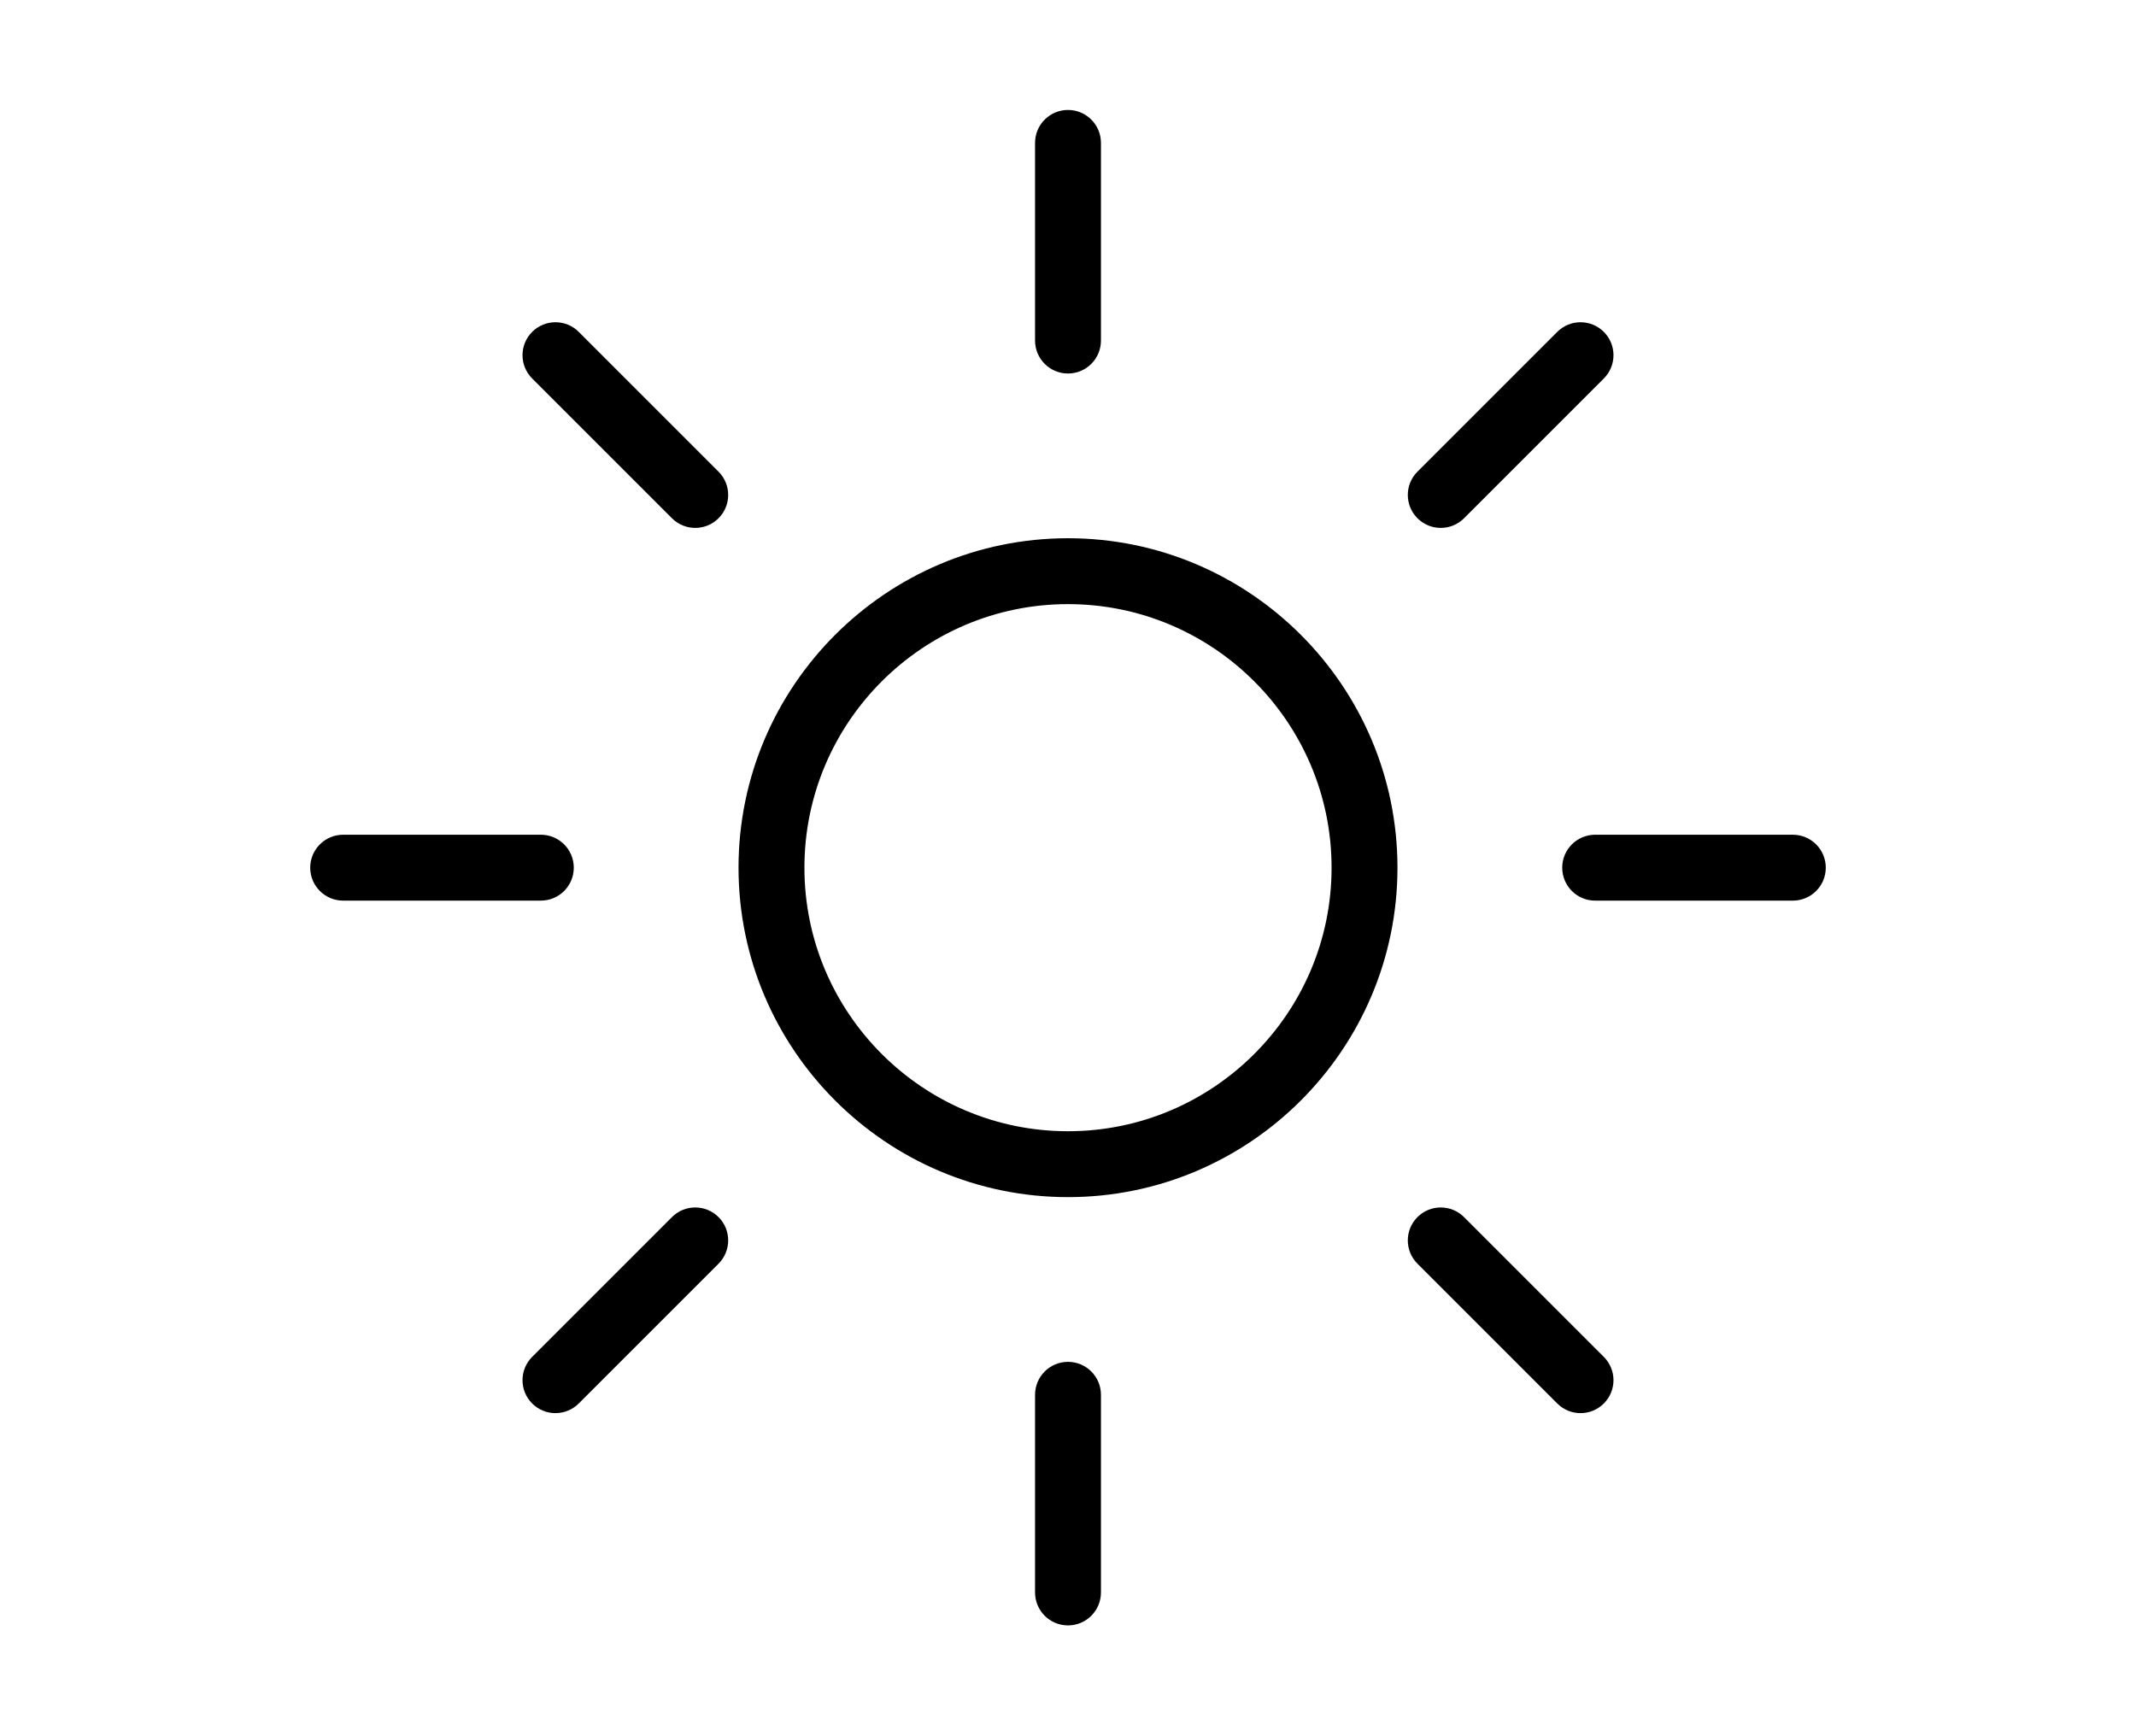
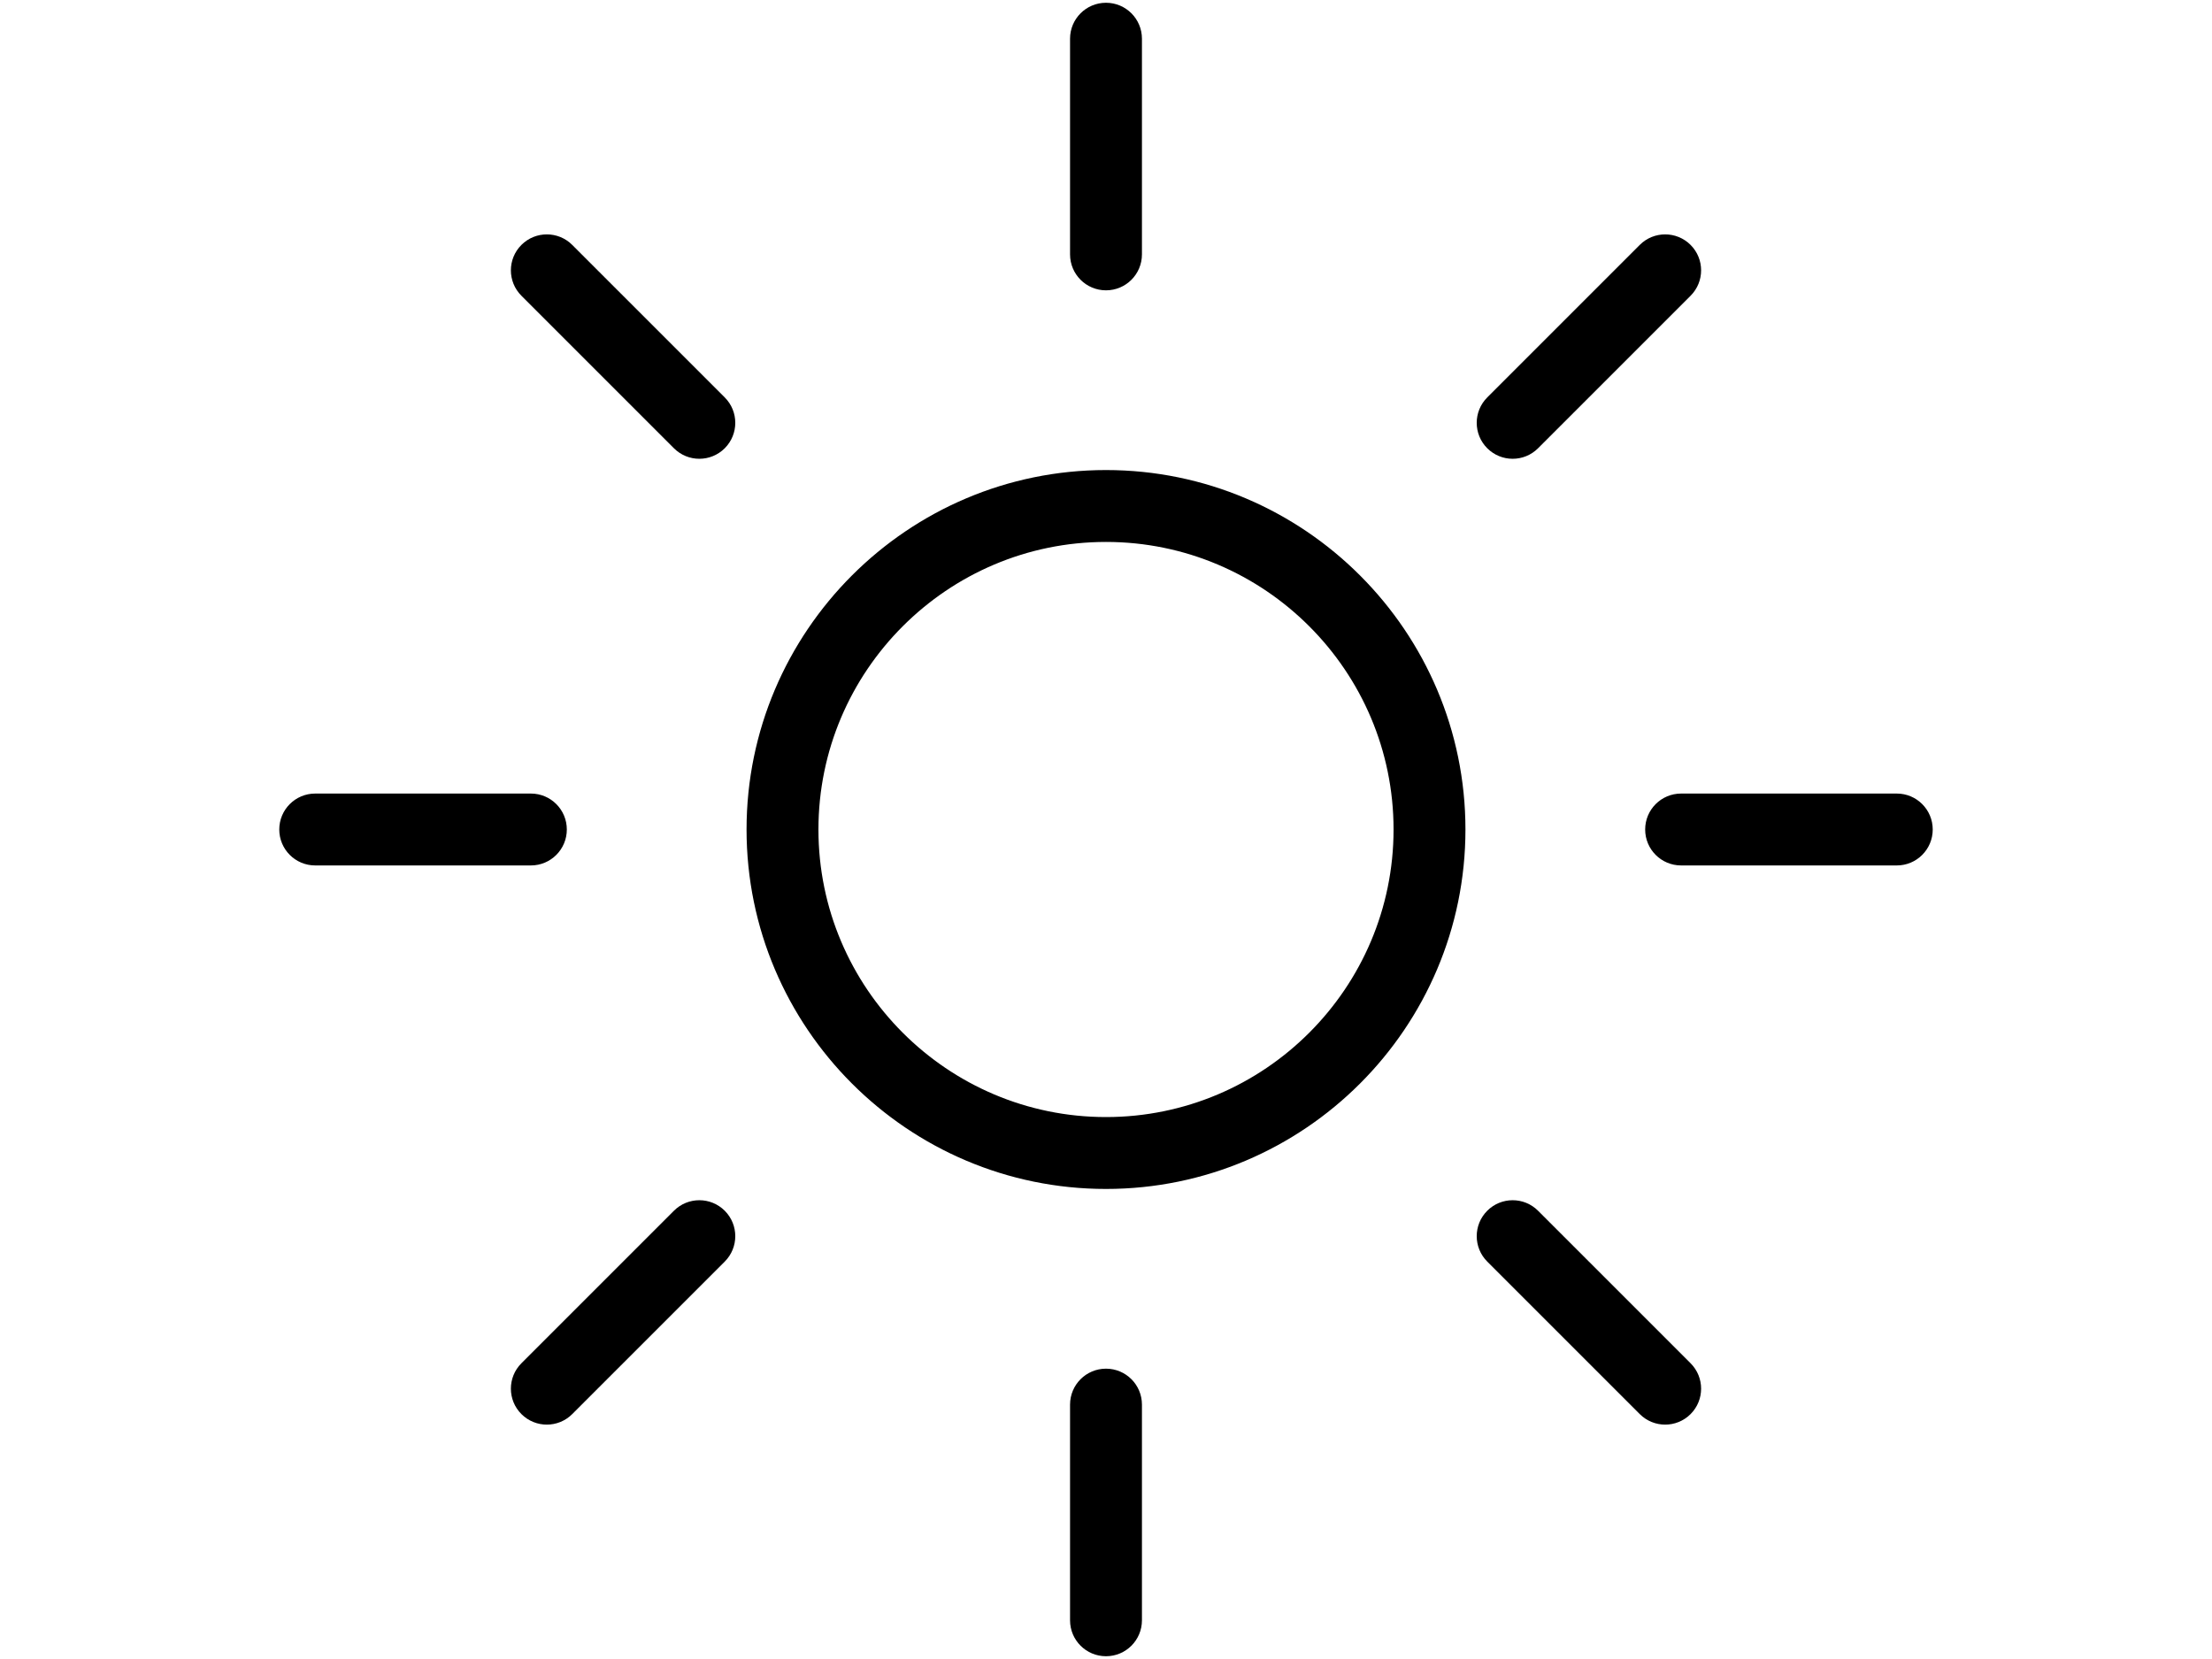
- <svg xmlns="http://www.w3.org/2000/svg" version="1.1" id="Layer_1" x="0px" y="0px" width="800px" height="650px" viewBox="-0.225 841.445 800 650" enable-background="new -0.225 841.445 800 650" xml:space="preserve">
-   <path d="M399.775,1043.047c-68.036,0-123.399,55.363-123.399,123.398s55.363,123.398,123.399,123.398  c68.035,0,123.398-55.363,123.398-123.398S467.81,1043.047,399.775,1043.047z M399.775,1265.164  c-54.432,0-98.719-44.287-98.719-98.719s44.288-98.719,98.719-98.719c54.431,0,98.718,44.287,98.718,98.719  S454.205,1265.164,399.775,1265.164z M214.677,1166.445c0-6.817-5.522-12.34-12.34-12.34h-74.039  c-6.818,0-12.339,5.522-12.339,12.34c0,6.818,5.521,12.34,12.339,12.34h74.039C209.155,1178.785,214.677,1173.264,214.677,1166.445z   M399.775,1351.543c-6.818,0-12.34,5.521-12.34,12.339v74.04c0,6.816,5.522,12.34,12.34,12.34s12.339-5.523,12.339-12.34v-74.04  C412.114,1357.064,406.593,1351.543,399.775,1351.543z M399.775,981.349c6.818,0,12.339-5.523,12.339-12.34v-74.04  c0-6.816-5.521-12.34-12.339-12.34s-12.34,5.523-12.34,12.34v74.04C387.434,975.825,392.957,981.349,399.775,981.349z   M671.25,1154.105h-74.039c-6.818,0-12.339,5.522-12.339,12.34c0,6.818,5.521,12.34,12.339,12.34h74.039  c6.817,0,12.34-5.521,12.34-12.34C683.59,1159.628,678.068,1154.105,671.25,1154.105z M539.381,1039.179  c3.159,0,6.312-1.203,8.724-3.614l52.358-52.358c4.818-4.82,4.818-12.63,0-17.448c-4.819-4.82-12.643-4.82-17.448,0l-52.358,52.357  c-4.819,4.818-4.819,12.629,0,17.449C533.069,1037.976,536.221,1039.179,539.381,1039.179z M251.444,1297.328l-52.358,52.358  c-4.819,4.818-4.819,12.628,0,17.448c2.412,2.412,5.565,3.614,8.724,3.614c3.159,0,6.312-1.202,8.724-3.614l52.358-52.358  c4.818-4.818,4.818-12.63,0-17.448C264.086,1292.508,256.25,1292.508,251.444,1297.328z M216.534,965.758  c-4.807-4.82-12.63-4.82-17.448,0c-4.819,4.818-4.819,12.628,0,17.448l52.358,52.358c2.412,2.411,5.564,3.614,8.724,3.614  c3.159,0,6.312-1.203,8.724-3.614c4.818-4.82,4.818-12.631,0-17.449L216.534,965.758z M548.105,1297.328  c-4.807-4.82-12.643-4.82-17.448,0c-4.819,4.818-4.819,12.63,0,17.448l52.358,52.358c2.412,2.412,5.564,3.614,8.724,3.614  c3.159,0,6.311-1.202,8.724-3.614c4.818-4.82,4.818-12.63,0-17.448L548.105,1297.328z" />
+ <svg xmlns="http://www.w3.org/2000/svg" version="1.1" id="Layer_1" x="0px" y="0px" width="800px" height="600px" viewBox="0 0 800 600" enable-background="new 0 0 800 600" xml:space="preserve">
+   <path d="M400,170c-71.676,0-130,58.325-130,130c0,71.673,58.324,129.999,130,129.999c71.673,0,129.999-58.326,129.999-129.999  C529.999,228.325,471.673,170,400,170z M400,404c-57.345,0-104.001-46.656-104.001-104c0-57.345,46.657-104.001,104.001-104.001  c57.343,0,103.999,46.656,103.999,104.001C503.999,357.344,457.342,404,400,404z M205,300c0-7.181-5.816-13-13-13h-78  c-7.182,0-12.999,5.816-12.999,13c0,7.182,5.816,13,12.999,13h78C199.182,313,205,307.184,205,300z M400,494.999  c-7.183,0-13.001,5.817-13.001,13V586c0,7.181,5.817,13,13.001,13s12.999-5.817,12.999-13v-78.001  C412.999,500.816,407.184,494.999,400,494.999z M400,105.001c7.183,0,12.999-5.817,12.999-13V14c0-7.179-5.816-13-12.999-13  s-13.001,5.818-13.001,13v78C386.998,99.182,392.818,105.001,400,105.001z M685.998,287h-77.999c-7.184,0-13.001,5.816-13.001,13  c0,7.182,5.816,13,13.001,13h77.999c7.181,0,13-5.816,13-13C698.998,292.819,693.181,287,685.998,287z M547.074,165.925  c3.328,0,6.651-1.268,9.189-3.808l55.161-55.157c5.074-5.078,5.074-13.306,0-18.382c-5.077-5.078-13.32-5.078-18.382,0  l-55.158,55.158c-5.076,5.075-5.076,13.305,0,18.381C540.426,164.657,543.746,165.925,547.074,165.925z M243.734,437.885  l-55.158,55.158c-5.077,5.075-5.077,13.305,0,18.381c2.541,2.541,5.862,3.808,9.191,3.808c3.328,0,6.65-1.267,9.191-3.808  l55.158-55.157c5.076-5.077,5.076-13.307,0-18.382C257.053,432.807,248.798,432.807,243.734,437.885z M206.957,88.577  c-5.065-5.078-13.307-5.078-18.381,0c-5.077,5.076-5.077,13.304,0,18.381l55.158,55.159c2.541,2.539,5.861,3.806,9.191,3.806  c3.328,0,6.65-1.267,9.191-3.806c5.076-5.078,5.076-13.308,0-18.382L206.957,88.577z M556.264,437.885  c-5.063-5.078-13.319-5.078-18.38,0c-5.075,5.075-5.075,13.305,0,18.382l55.158,55.157c2.541,2.541,5.861,3.808,9.191,3.808  c3.327,0,6.649-1.267,9.191-3.808c5.074-5.076,5.074-13.306,0-18.381L556.264,437.885z" />
</svg>
